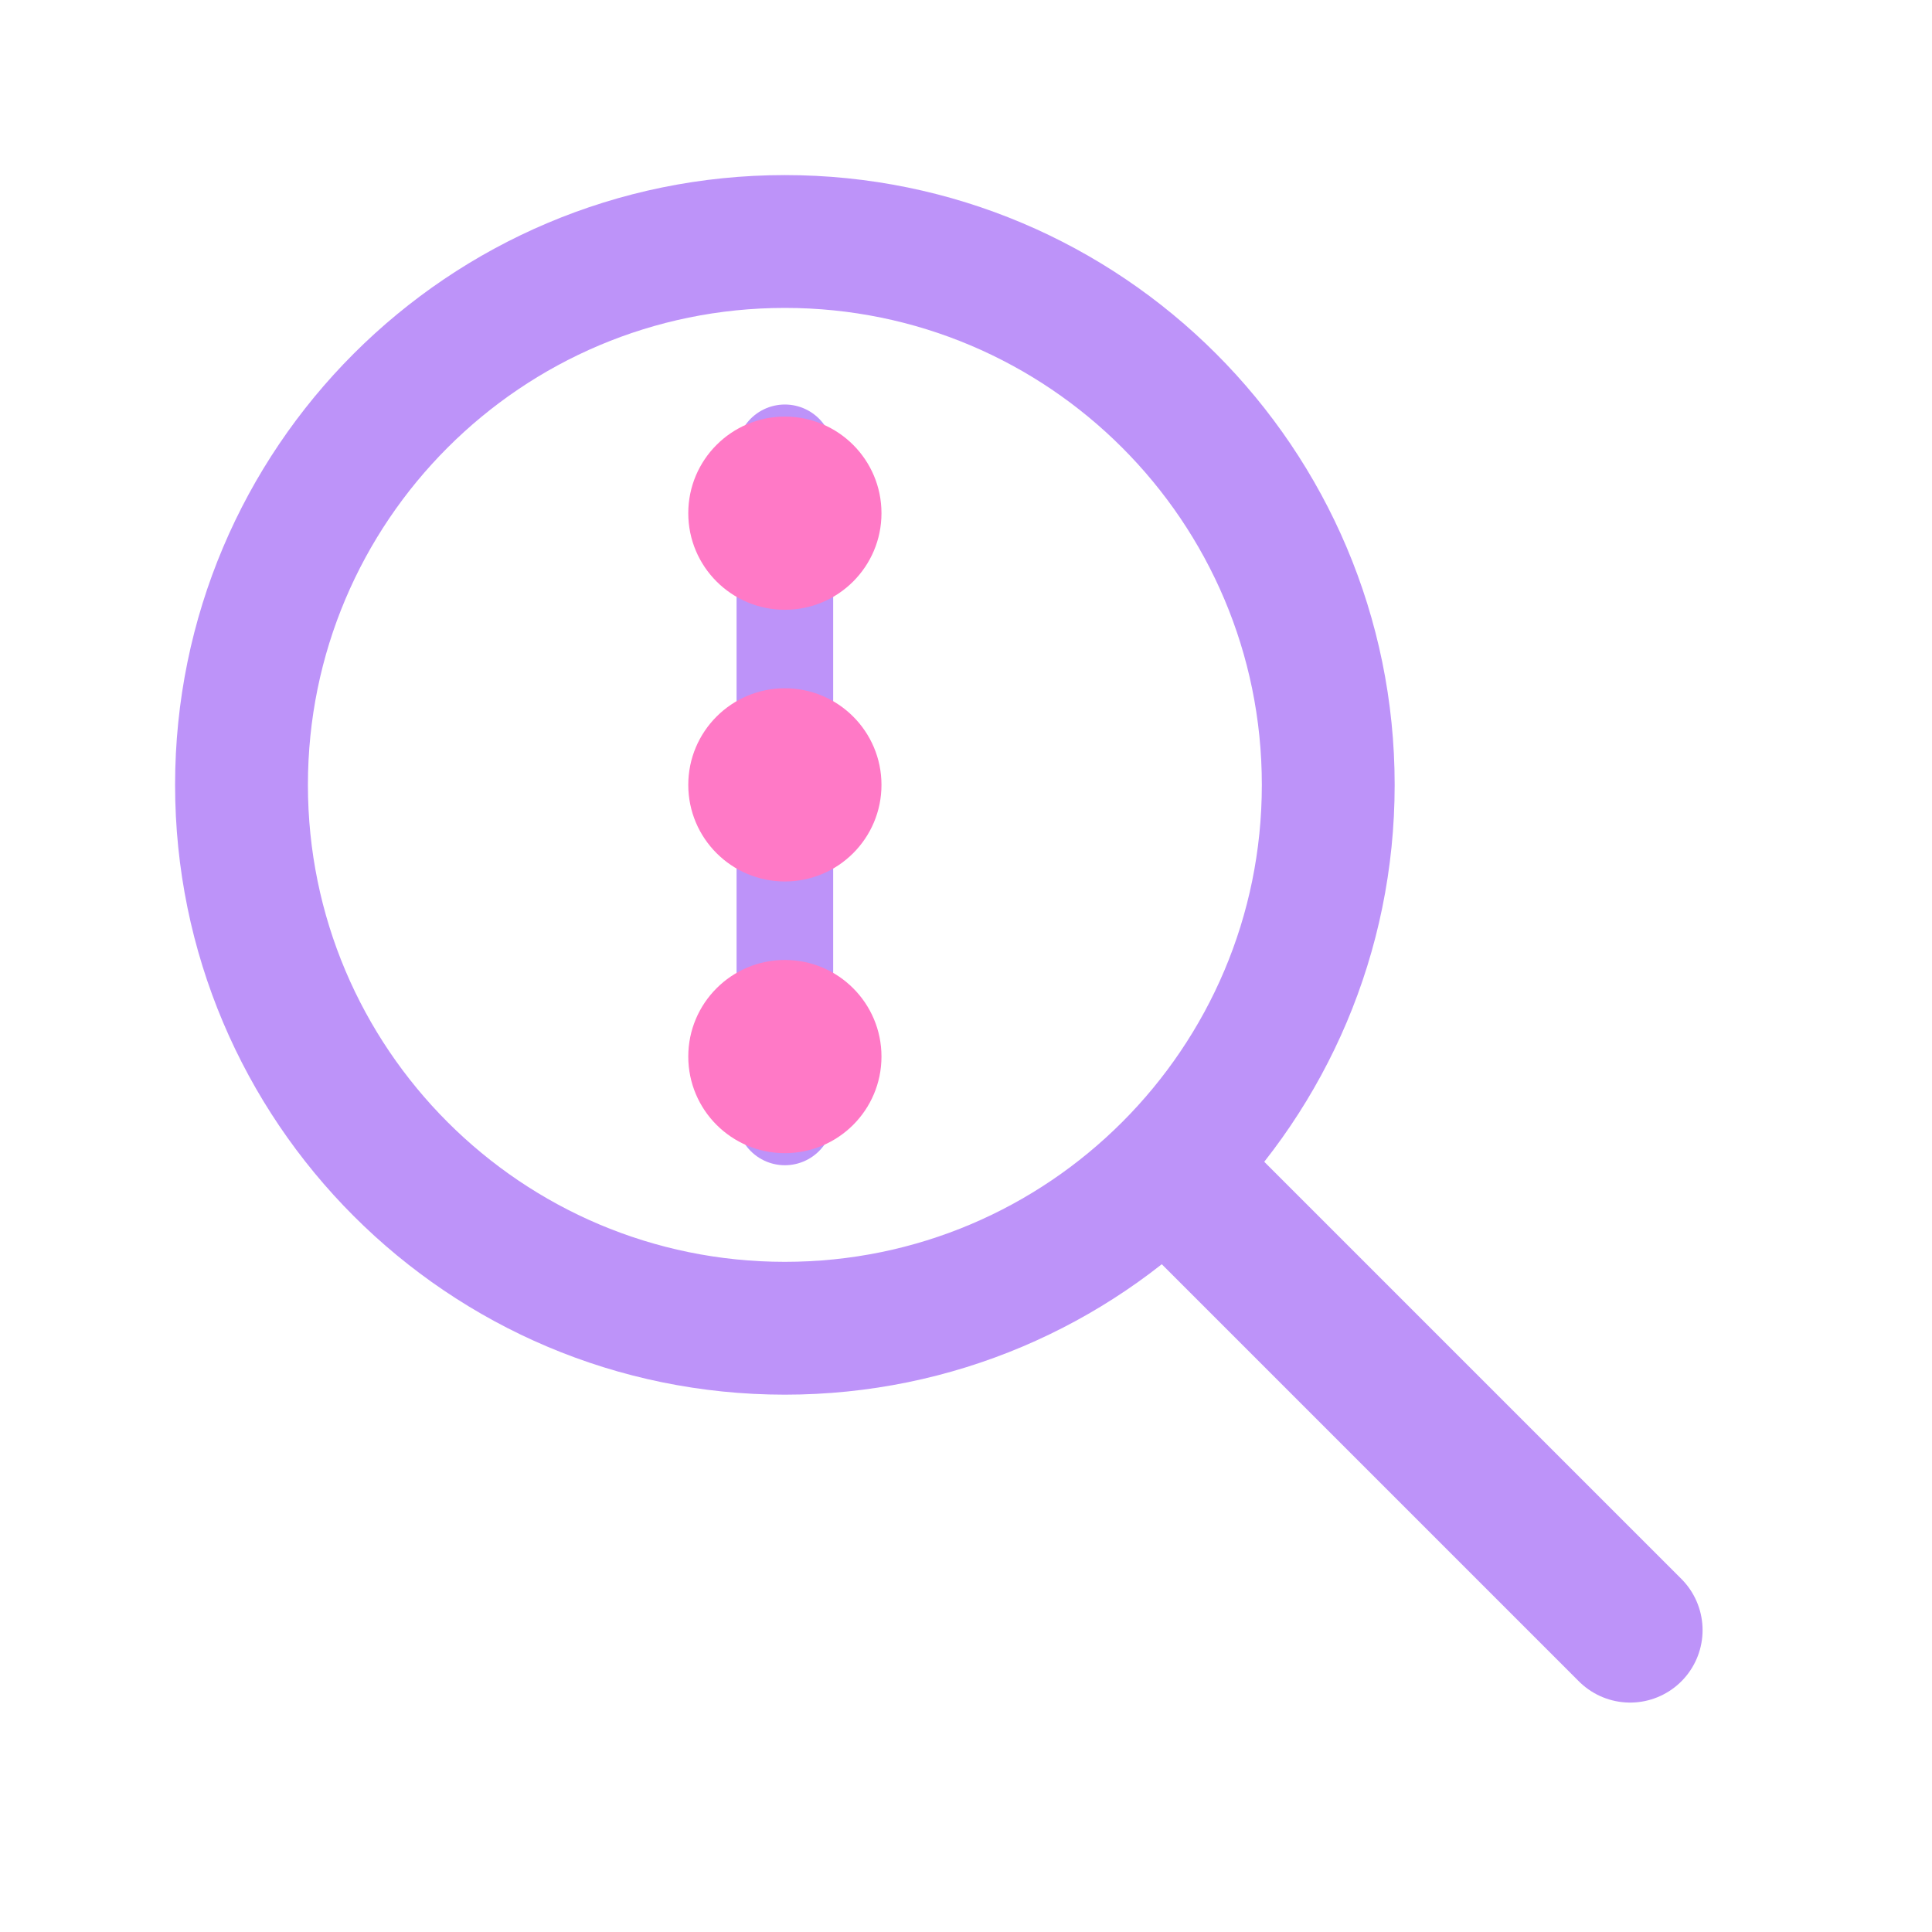
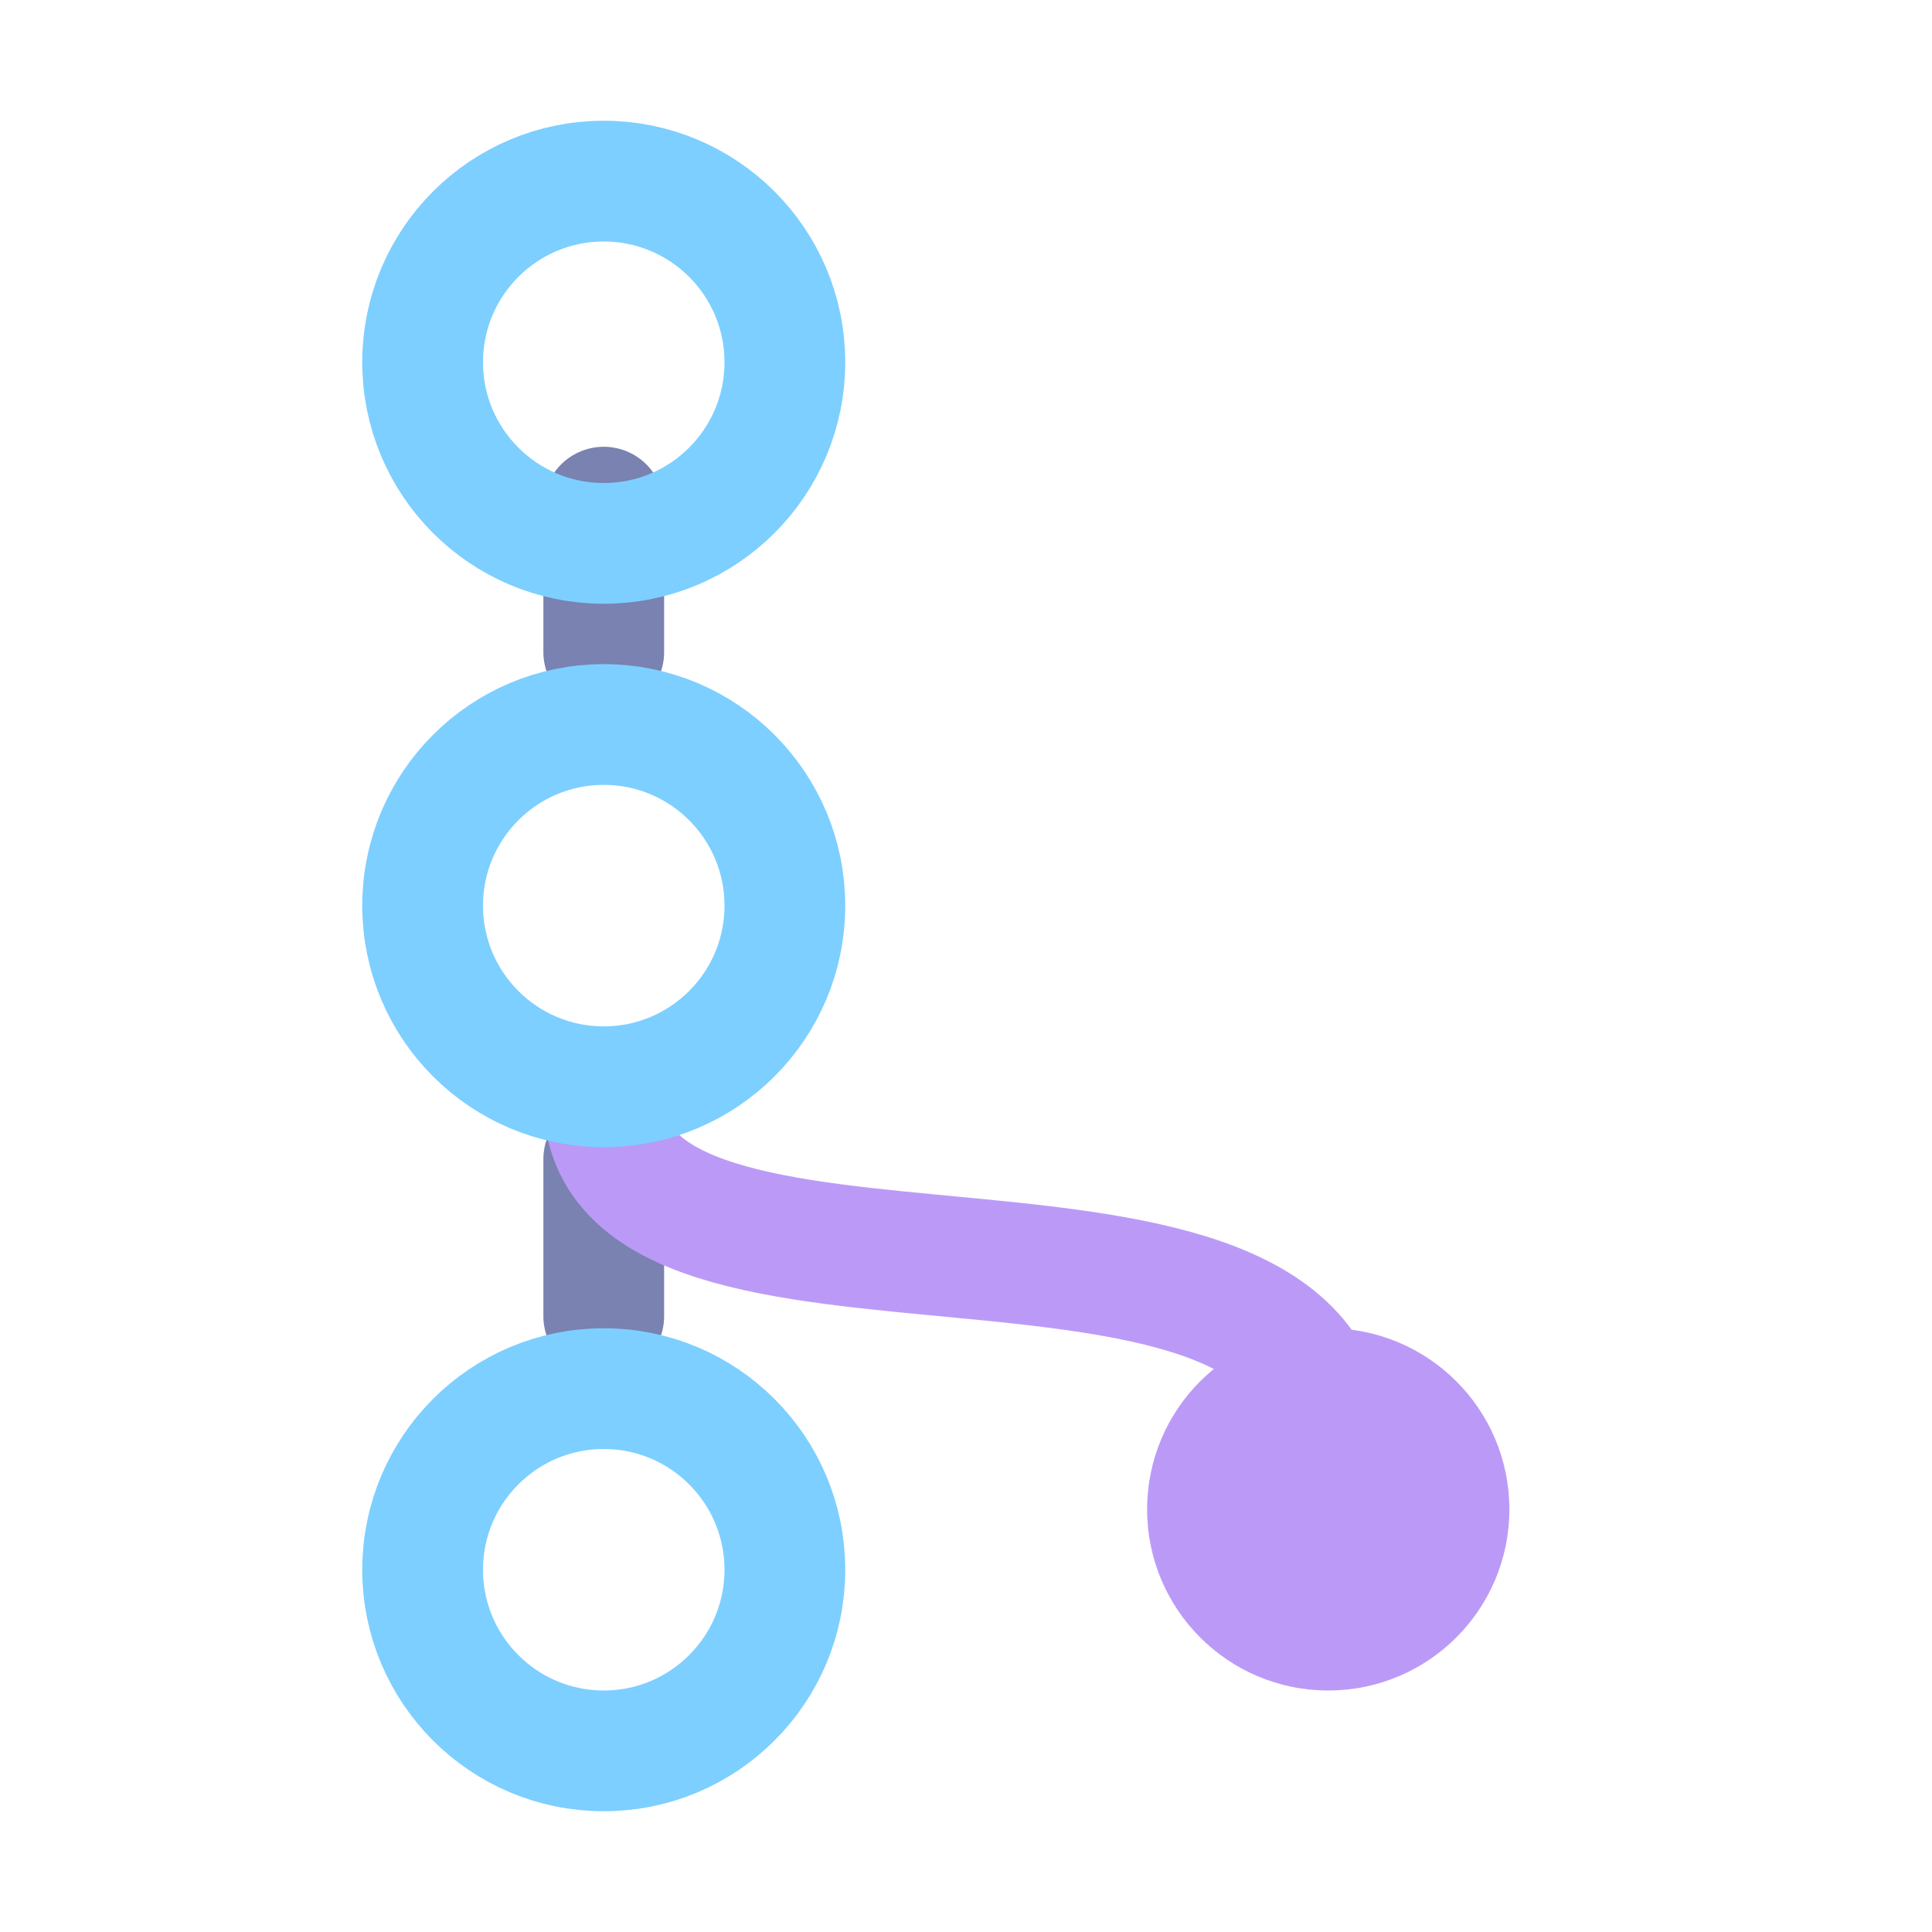
<svg xmlns="http://www.w3.org/2000/svg" viewBox="0 0 32 32" fill="none" role="img" aria-label="Git Why">
-   <circle cx="13" cy="13" r="9" stroke="#bd93f9" stroke-width="2.2" />
-   <line x1="19.5" y1="19.5" x2="27" y2="27" stroke="#bd93f9" stroke-width="2.4" stroke-linecap="round" />
-   <line x1="13" y1="7.5" x2="13" y2="18.5" stroke="#bd93f9" stroke-width="1.6" stroke-linecap="round" />
-   <circle cx="13" cy="8.5" r="1.6" fill="#ff79c6" />
-   <circle cx="13" cy="13" r="1.6" fill="#ff79c6" />
-   <circle cx="13" cy="17.5" r="1.6" fill="#ff79c6" />
+   <path d="M10 8.4V10.8M10 19.2V21.8" stroke="#7982b0" stroke-width="2" stroke-linecap="round" />
+   <path d="M10 18.2C10 22.5 22 19 22 24" stroke="#bb9af7" stroke-width="2" stroke-linecap="round" />
+   <circle cx="10" cy="6" r="3" stroke="#7dcfff" stroke-width="2" />
+   <circle cx="10" cy="15" r="3" stroke="#7dcfff" stroke-width="2" />
+   <circle cx="10" cy="26" r="3" stroke="#7dcfff" stroke-width="2" />
+   <circle cx="22" cy="25" r="3" fill="#bb9af7" />
</svg>
